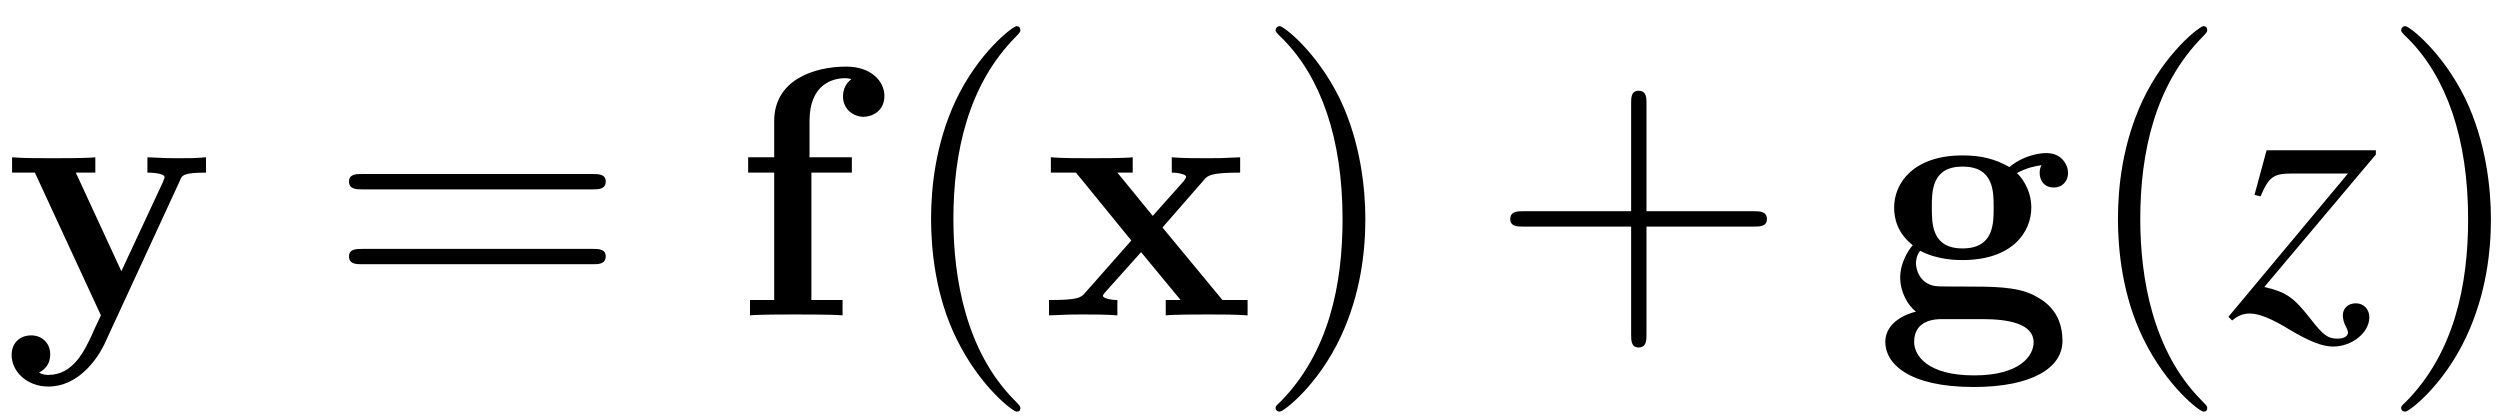
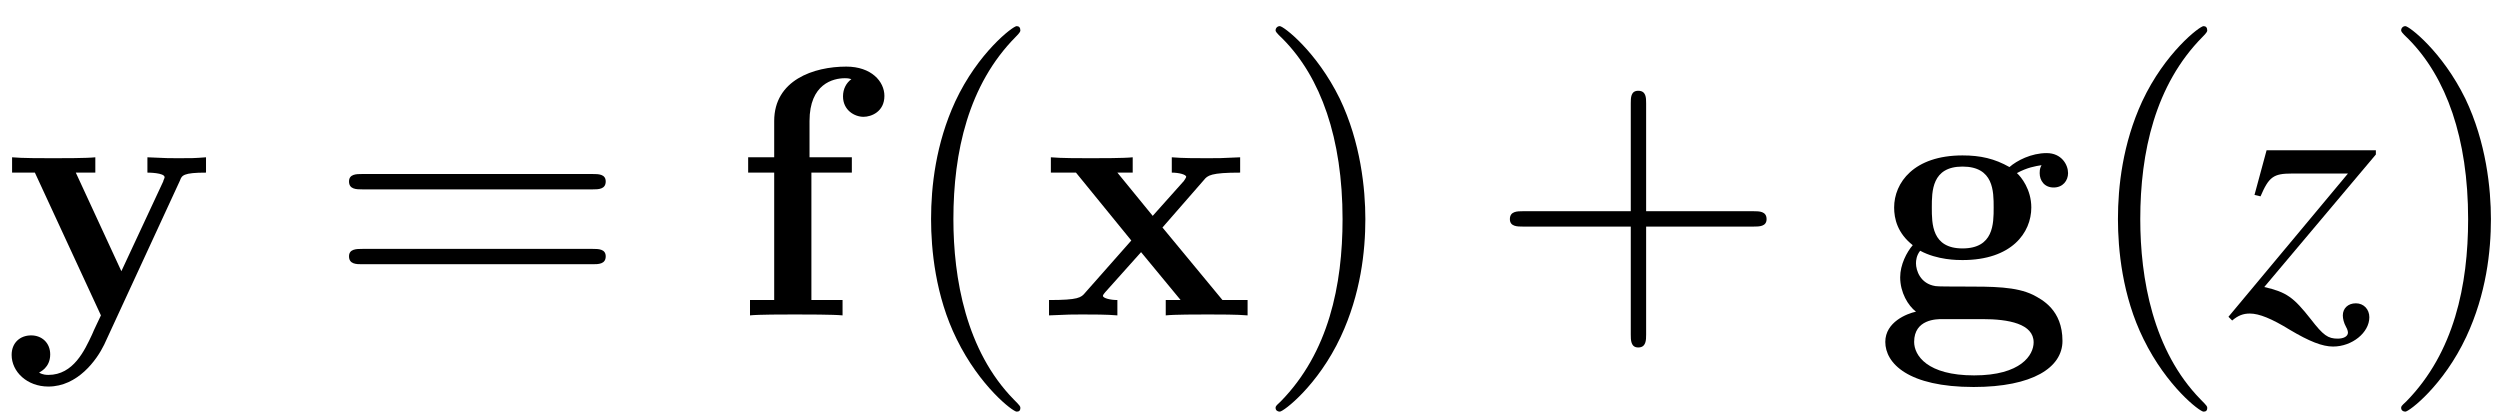
<svg xmlns="http://www.w3.org/2000/svg" xmlns:xlink="http://www.w3.org/1999/xlink" width="84pt" height="14pt" viewBox="0 0 84 14" version="1.1">
  <defs>
    <g>
      <symbol overflow="visible" id="glyph0-0">
        <path style="stroke:none;" d="" />
      </symbol>
      <symbol overflow="visible" id="glyph0-1">
        <path style="stroke:none;" d="M 5.922 -4.531 C 5.984 -4.703 6.031 -4.797 6.797 -4.797 L 6.797 -5.312 C 6.391 -5.281 6.344 -5.281 5.859 -5.281 C 5.531 -5.281 5.516 -5.281 4.828 -5.312 L 4.828 -4.797 C 4.844 -4.797 5.406 -4.797 5.406 -4.641 C 5.406 -4.609 5.359 -4.531 5.359 -4.5 L 3.953 -1.484 L 2.422 -4.797 L 3.078 -4.797 L 3.078 -5.312 C 2.797 -5.281 1.984 -5.281 1.656 -5.281 C 1.297 -5.281 0.594 -5.281 0.281 -5.312 L 0.281 -4.797 L 1.047 -4.797 L 3.266 0 C 3.203 0.141 3.031 0.484 2.969 0.641 C 2.719 1.172 2.344 2 1.5 2 C 1.453 2 1.312 2 1.188 1.922 C 1.203 1.906 1.562 1.766 1.562 1.312 C 1.562 0.922 1.281 0.672 0.922 0.672 C 0.547 0.672 0.266 0.922 0.266 1.328 C 0.266 1.891 0.781 2.391 1.5 2.391 C 2.484 2.391 3.125 1.5 3.375 0.984 Z M 5.922 -4.531 " />
      </symbol>
      <symbol overflow="visible" id="glyph0-2">
        <path style="stroke:none;" d="M 2.594 -4.797 L 3.953 -4.797 L 3.953 -5.312 L 2.531 -5.312 L 2.531 -6.531 C 2.531 -7.781 3.328 -7.969 3.719 -7.969 C 3.844 -7.969 3.875 -7.953 3.938 -7.938 C 3.766 -7.812 3.656 -7.609 3.656 -7.359 C 3.656 -6.891 4.047 -6.672 4.344 -6.672 C 4.609 -6.672 5.047 -6.844 5.047 -7.375 C 5.047 -7.859 4.609 -8.359 3.766 -8.359 C 2.672 -8.359 1.344 -7.906 1.344 -6.531 L 1.344 -5.312 L 0.469 -5.312 L 0.469 -4.797 L 1.344 -4.797 L 1.344 -0.516 L 0.531 -0.516 L 0.531 0 C 0.797 -0.031 1.703 -0.031 2.031 -0.031 C 2.375 -0.031 3.344 -0.031 3.641 0 L 3.641 -0.516 L 2.594 -0.516 Z M 2.594 -4.797 " />
      </symbol>
      <symbol overflow="visible" id="glyph0-3">
        <path style="stroke:none;" d="M 4.031 -2.953 L 5.422 -4.547 C 5.547 -4.703 5.656 -4.797 6.641 -4.797 L 6.641 -5.312 C 5.969 -5.281 5.953 -5.281 5.547 -5.281 C 5.203 -5.281 4.688 -5.281 4.344 -5.312 L 4.344 -4.797 C 4.578 -4.797 4.828 -4.734 4.828 -4.656 C 4.828 -4.625 4.766 -4.547 4.75 -4.516 L 3.703 -3.344 L 2.516 -4.797 L 3.031 -4.797 L 3.031 -5.312 C 2.75 -5.281 1.938 -5.281 1.609 -5.281 C 1.25 -5.281 0.609 -5.281 0.281 -5.312 L 0.281 -4.797 L 1.125 -4.797 L 2.984 -2.516 L 1.438 -0.766 C 1.297 -0.594 1.203 -0.516 0.219 -0.516 L 0.219 0 C 0.938 -0.031 0.953 -0.031 1.328 -0.031 C 1.672 -0.031 2.172 -0.031 2.516 0 L 2.516 -0.516 C 2.281 -0.516 2.031 -0.578 2.031 -0.656 C 2.031 -0.672 2.031 -0.688 2.109 -0.781 L 3.312 -2.125 L 4.641 -0.516 L 4.141 -0.516 L 4.141 0 C 4.422 -0.031 5.219 -0.031 5.562 -0.031 C 5.922 -0.031 6.547 -0.031 6.891 0 L 6.891 -0.516 L 6.047 -0.516 Z M 4.031 -2.953 " />
      </symbol>
      <symbol overflow="visible" id="glyph0-4">
        <path style="stroke:none;" d="M 1.547 -2.172 C 2.125 -1.859 2.797 -1.859 2.969 -1.859 C 4.625 -1.859 5.281 -2.781 5.281 -3.625 C 5.281 -4.234 4.938 -4.656 4.797 -4.781 C 5.141 -4.969 5.422 -5.016 5.625 -5.047 C 5.594 -4.984 5.562 -4.938 5.562 -4.781 C 5.562 -4.531 5.719 -4.297 6.031 -4.297 C 6.344 -4.297 6.516 -4.531 6.516 -4.781 C 6.516 -5.062 6.297 -5.453 5.797 -5.453 C 5.281 -5.453 4.797 -5.203 4.547 -4.984 C 4.047 -5.266 3.578 -5.375 2.969 -5.375 C 1.328 -5.375 0.672 -4.453 0.672 -3.625 C 0.672 -3.25 0.781 -2.766 1.297 -2.359 C 1.094 -2.125 0.875 -1.703 0.875 -1.281 C 0.875 -0.766 1.141 -0.328 1.406 -0.125 C 1.109 -0.062 0.375 0.219 0.375 0.891 C 0.375 1.609 1.141 2.406 3.344 2.406 C 5.328 2.406 6.328 1.75 6.328 0.859 C 6.328 -0.188 5.641 -0.531 5.344 -0.688 C 4.766 -0.969 4 -0.969 2.953 -0.969 C 2.656 -0.969 2.125 -0.969 2.062 -0.984 C 1.547 -1.062 1.406 -1.516 1.406 -1.75 C 1.406 -1.844 1.422 -2.016 1.547 -2.172 Z M 2.969 -2.25 C 1.938 -2.25 1.938 -3.078 1.938 -3.625 C 1.938 -4.172 1.938 -5 2.969 -5 C 4.016 -5 4.016 -4.172 4.016 -3.625 C 4.016 -3.078 4.016 -2.25 2.969 -2.25 Z M 3.641 0.125 C 4.516 0.125 5.359 0.281 5.359 0.906 C 5.359 1.328 4.938 2.016 3.359 2.016 C 1.781 2.016 1.344 1.344 1.344 0.891 C 1.344 0.125 2.109 0.125 2.281 0.125 Z M 3.641 0.125 " />
      </symbol>
      <symbol overflow="visible" id="glyph1-0">
        <path style="stroke:none;" d="" />
      </symbol>
      <symbol overflow="visible" id="glyph1-1">
        <path style="stroke:none;" d="M 8.906 -4.234 C 9.094 -4.234 9.344 -4.234 9.344 -4.5 C 9.344 -4.75 9.094 -4.75 8.906 -4.75 L 1.156 -4.75 C 0.969 -4.75 0.719 -4.75 0.719 -4.5 C 0.719 -4.234 0.969 -4.234 1.172 -4.234 Z M 8.906 -1.719 C 9.094 -1.719 9.344 -1.719 9.344 -1.984 C 9.344 -2.234 9.094 -2.234 8.906 -2.234 L 1.172 -2.234 C 0.969 -2.234 0.719 -2.234 0.719 -1.984 C 0.719 -1.719 0.969 -1.719 1.156 -1.719 Z M 8.906 -1.719 " />
      </symbol>
      <symbol overflow="visible" id="glyph1-2">
        <path style="stroke:none;" d="M 4.281 3.109 C 4.281 3.062 4.281 3.047 4.062 2.828 C 2.453 1.188 2.031 -1.25 2.031 -3.234 C 2.031 -5.484 2.531 -7.75 4.125 -9.359 C 4.281 -9.516 4.281 -9.547 4.281 -9.578 C 4.281 -9.672 4.234 -9.719 4.156 -9.719 C 4.031 -9.719 2.859 -8.828 2.094 -7.188 C 1.438 -5.766 1.281 -4.328 1.281 -3.234 C 1.281 -2.234 1.422 -0.656 2.141 0.797 C 2.922 2.391 4.031 3.234 4.156 3.234 C 4.234 3.234 4.281 3.203 4.281 3.109 Z M 4.281 3.109 " />
      </symbol>
      <symbol overflow="visible" id="glyph1-3">
        <path style="stroke:none;" d="M 3.75 -3.234 C 3.75 -4.25 3.594 -5.812 2.891 -7.281 C 2.109 -8.875 1 -9.719 0.875 -9.719 C 0.797 -9.719 0.734 -9.656 0.734 -9.578 C 0.734 -9.547 0.734 -9.516 0.984 -9.281 C 2.25 -8 2.984 -5.953 2.984 -3.234 C 2.984 -1.016 2.516 1.25 0.906 2.891 C 0.734 3.047 0.734 3.062 0.734 3.109 C 0.734 3.188 0.797 3.234 0.875 3.234 C 1 3.234 2.156 2.359 2.922 0.719 C 3.594 -0.719 3.75 -2.156 3.75 -3.234 Z M 3.75 -3.234 " />
      </symbol>
      <symbol overflow="visible" id="glyph1-4">
        <path style="stroke:none;" d="M 5.297 -2.984 L 8.906 -2.984 C 9.094 -2.984 9.344 -2.984 9.344 -3.234 C 9.344 -3.5 9.094 -3.5 8.906 -3.5 L 5.297 -3.5 L 5.297 -7.125 C 5.297 -7.312 5.297 -7.547 5.031 -7.547 C 4.781 -7.547 4.781 -7.312 4.781 -7.125 L 4.781 -3.5 L 1.156 -3.5 C 0.969 -3.5 0.719 -3.5 0.719 -3.234 C 0.719 -2.984 0.969 -2.984 1.156 -2.984 L 4.781 -2.984 L 4.781 0.641 C 4.781 0.828 4.781 1.078 5.031 1.078 C 5.297 1.078 5.297 0.828 5.297 0.641 Z M 5.297 -2.984 " />
      </symbol>
      <symbol overflow="visible" id="glyph2-0">
        <path style="stroke:none;" d="" />
      </symbol>
      <symbol overflow="visible" id="glyph2-1">
        <path style="stroke:none;" d="M 1.047 -4 C 1.328 -4.656 1.484 -4.766 2.094 -4.766 L 3.984 -4.766 L -0.031 0.047 L 0.094 0.172 C 0.297 0 0.469 -0.062 0.688 -0.062 C 1 -0.062 1.422 0.109 2.031 0.484 C 2.688 0.875 3.125 1.047 3.484 1.047 C 4.125 1.047 4.703 0.578 4.703 0.062 C 4.703 -0.203 4.516 -0.406 4.25 -0.406 C 3.984 -0.406 3.812 -0.234 3.812 0 C 3.812 0.109 3.844 0.25 3.922 0.391 C 3.969 0.469 3.984 0.547 3.984 0.578 C 3.984 0.703 3.844 0.781 3.641 0.781 C 3.312 0.781 3.156 0.672 2.734 0.125 C 2.156 -0.609 1.922 -0.781 1.172 -0.953 L 4.922 -5.406 L 4.922 -5.547 L 1.25 -5.547 L 0.844 -4.047 Z M 1.047 -4 " />
      </symbol>
    </g>
  </defs>
  <g id="surface1">
    <g style="fill:rgb(0%,0%,0%);fill-opacity:1;">
      <use xlink:href="#glyph0-1" x="0.125" y="10.597" />
    </g>
    <g style="fill:rgb(0%,0%,0%);fill-opacity:1;">
      <use xlink:href="#glyph1-1" x="11.008" y="10.597" />
    </g>
    <g style="fill:rgb(0%,0%,0%);fill-opacity:1;">
      <use xlink:href="#glyph0-2" x="24.669" y="10.597" />
    </g>
    <g style="fill:rgb(0%,0%,0%);fill-opacity:1;">
      <use xlink:href="#glyph1-2" x="30.003" y="10.597" />
    </g>
    <g style="fill:rgb(0%,0%,0%);fill-opacity:1;">
      <use xlink:href="#glyph0-3" x="35.028" y="10.597" />
    </g>
    <g style="fill:rgb(0%,0%,0%);fill-opacity:1;">
      <use xlink:href="#glyph1-3" x="42.126" y="10.597" />
    </g>
    <g style="fill:rgb(0%,0%,0%);fill-opacity:1;">
-       <use xlink:href="#glyph1-4" x="50.025" y="10.597" />
+       <use xlink:href="#glyph1-4" x="50.013" y="10.597" />
    </g>
    <g style="fill:rgb(0%,0%,0%);fill-opacity:1;">
      <use xlink:href="#glyph0-4" x="62.971" y="10.597" />
    </g>
    <g style="fill:rgb(0%,0%,0%);fill-opacity:1;">
      <use xlink:href="#glyph1-2" x="69.882" y="10.597" />
    </g>
    <g style="fill:rgb(0%,0%,0%);fill-opacity:1;">
      <use xlink:href="#glyph2-1" x="74.907" y="10.597" />
    </g>
    <g style="fill:rgb(0%,0%,0%);fill-opacity:1;">
      <use xlink:href="#glyph1-3" x="79.945" y="10.597" />
    </g>
  </g>
</svg>
